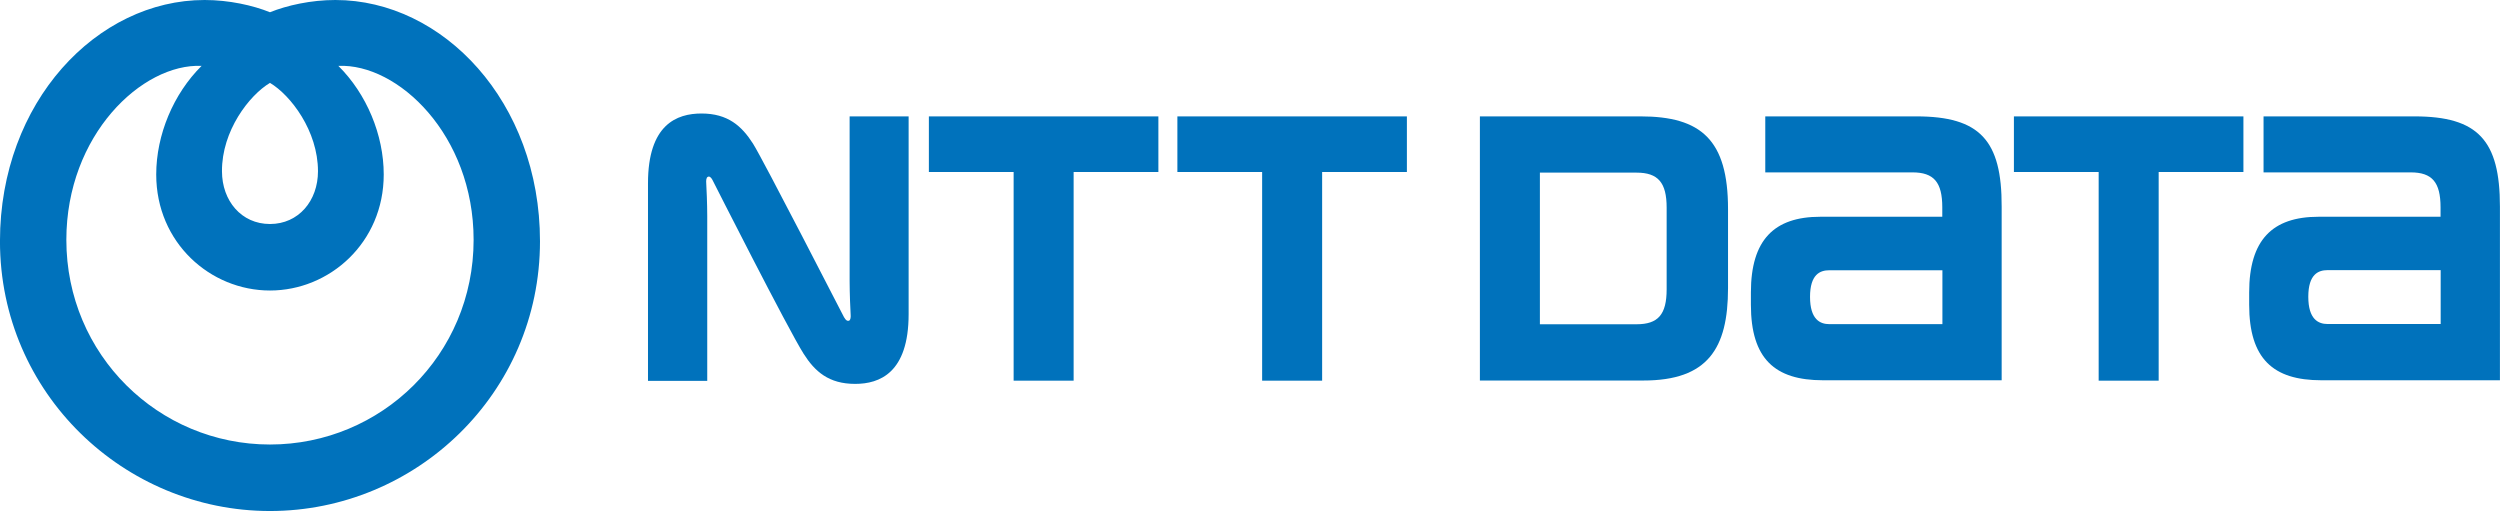
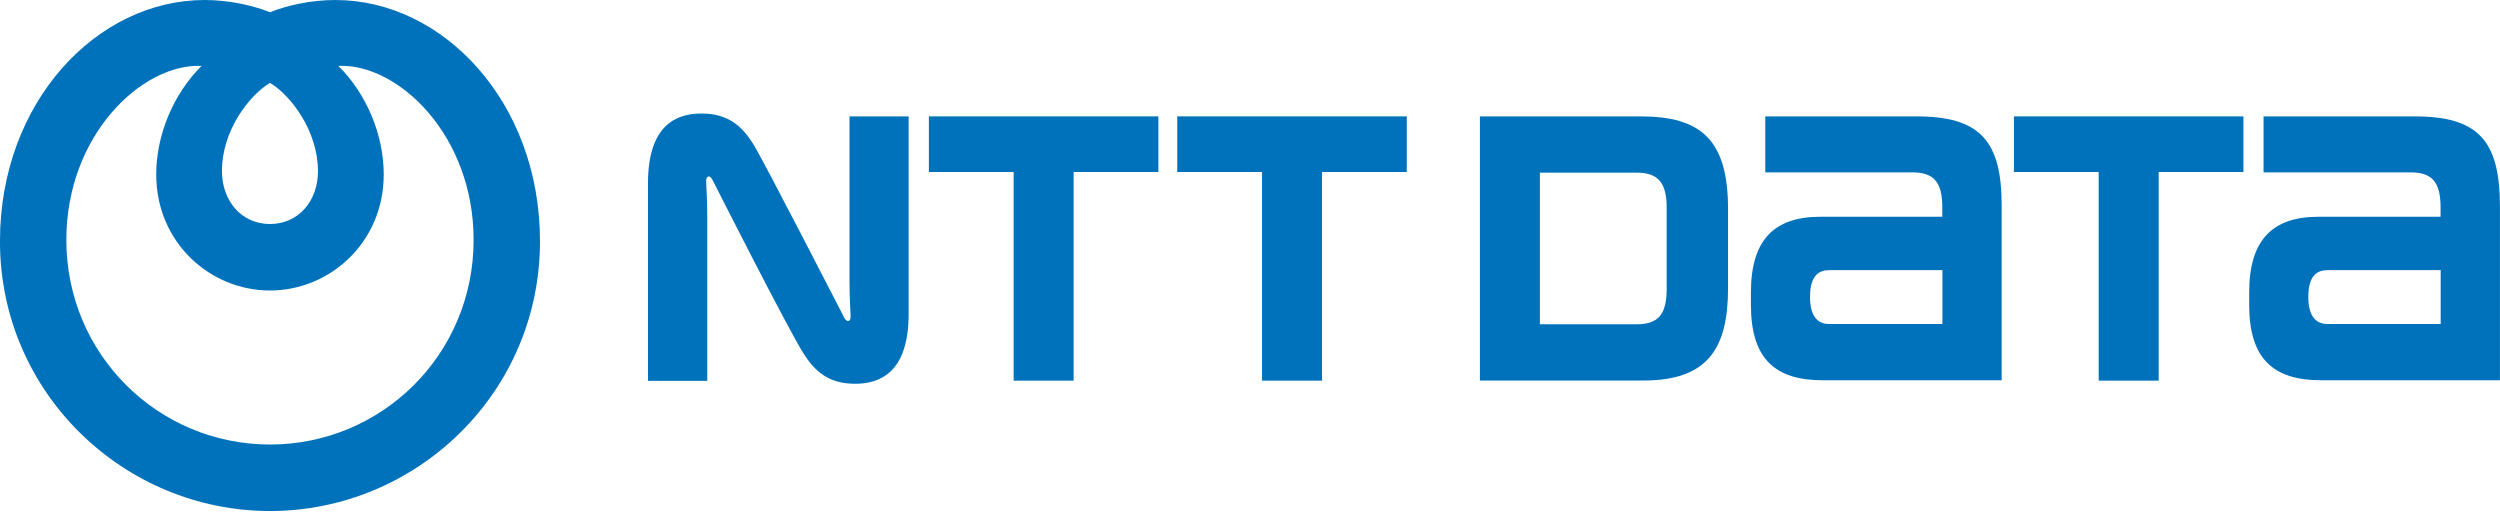
- <svg xmlns="http://www.w3.org/2000/svg" width="48.922mm" height="10mm" viewBox="0 0 48.922 10" version="1.1" id="svg1">
-   <defs id="defs1">
-     <clipPath id="D">
-       <path d="M 0,454 H 2551.18 V 0 H 0 Z" transform="translate(-170.866,-125.406)" id="path1" />
-     </clipPath>
-     <clipPath id="N">
-       <path d="M 0,454 H 2551.18 V 0 H 0 Z" transform="translate(-354.768,-217.429)" id="path6" />
-     </clipPath>
-     <clipPath id="P">
-       <path d="M 0,454 H 2551.18 V 0 H 0 Z" transform="translate(-520.875,-252.42)" id="path7" />
-     </clipPath>
-     <clipPath id="R">
-       <path d="M 0,454 H 2551.18 V 0 H 0 Z" transform="translate(-657.992,-150.645)" id="path8" />
-     </clipPath>
-     <clipPath id="T">
-       <path d="M 0,454 H 2551.18 V 0 H 0 Z" transform="translate(-836.162,-149.152)" id="path9" />
-     </clipPath>
-     <clipPath id="V">
-       <path d="M 0,454 H 2551.18 V 0 H 0 Z" transform="translate(-947.887,-238.979)" id="path10" />
-     </clipPath>
-     <clipPath id="X">
-       <path d="M 0,454 H 2551.18 V 0 H 0 Z" id="path11" />
-     </clipPath>
-     <clipPath id="Z">
-       <path d="M 0,454 H 2551.18 V 0 H 0 Z" transform="translate(-1063.84,-238.979)" id="path12" />
-     </clipPath>
-   </defs>
-   <g id="layer1">
-     <g id="g1" transform="matrix(2.446183,0,0,2.446183,-6.1092941e-4,-7.230917)">
-       <path class="st1" d="m 2.683,2.956 c -0.195,0 -0.387,0.043 -0.523,0.098 -0.136,-0.055 -0.328,-0.098 -0.523,-0.098 -0.86,0 -1.637,0.814 -1.637,1.93 0,1.216 0.994,2.158 2.16,2.158 1.166,0 2.16,-0.94 2.16,-2.158 0,-1.116 -0.777,-1.93 -1.637,-1.93 z M 2.16,3.619 c 0.166,0.099 0.384,0.384 0.384,0.707 0,0.236 -0.155,0.422 -0.384,0.422 -0.229,0 -0.384,-0.186 -0.384,-0.422 -0.002,-0.323 0.218,-0.608 0.384,-0.707 z m 0,2.893 c -0.892,0 -1.629,-0.718 -1.629,-1.637 0,-0.84 0.607,-1.413 1.082,-1.392 -0.226,0.224 -0.363,0.552 -0.363,0.869 0,0.546 0.433,0.928 0.91,0.928 0.477,0 0.91,-0.383 0.91,-0.928 0,-0.317 -0.137,-0.645 -0.363,-0.869 0.476,-0.021 1.082,0.552 1.082,1.392 0,0.921 -0.738,1.637 -1.629,1.637 z" id="path1-8" style="clip-rule:evenodd;fill:#0072bc;fill-rule:evenodd;stroke-width:0.015" />
-       <path class="st2" d="m 7.431,3.887 v 0.445 c 0,0 0.63,0 0.678,0 0,0.049 0,1.669 0,1.669 h 0.48 c 0,0 0,-1.619 0,-1.669 0.047,0 0.678,0 0.678,0 V 3.887 Z" id="path2" style="fill:#0072bc;stroke-width:0.015" />
-       <path class="st2" d="m 15.331,3.887 h -1.209 v 0.448 h 1.177 c 0.172,0 0.239,0.079 0.239,0.28 0,0.002 0,0.058 0,0.075 -0.049,0 -0.976,0 -0.976,0 -0.37,0 -0.555,0.186 -0.555,0.605 v 0.099 c 0,0.431 0.191,0.604 0.576,0.604 h 1.43 V 4.61 C 16.015,4.079 15.839,3.887 15.331,3.887 Z M 14.634,5.549 c -0.073,0 -0.154,-0.037 -0.154,-0.218 0,-0.181 0.081,-0.213 0.154,-0.213 0,0 0.857,0 0.905,0 v 0.431 c -0.049,0 -0.905,0 -0.905,0 z" id="path3" style="fill:#0072bc;stroke-width:0.015" />
-       <path class="st2" d="m 19.317,3.887 h -1.209 v 0.448 h 1.177 c 0.172,0 0.239,0.079 0.239,0.28 0,0.002 0,0.058 0,0.075 -0.049,0 -0.976,0 -0.976,0 -0.37,0 -0.555,0.186 -0.555,0.605 v 0.099 c 0,0.431 0.191,0.604 0.576,0.604 h 1.43 v -1.389 c 0,-0.53 -0.175,-0.722 -0.683,-0.722 z m -0.697,1.661 c -0.073,0 -0.154,-0.037 -0.154,-0.218 0,-0.181 0.081,-0.213 0.154,-0.213 0,0 0.857,0 0.905,0 v 0.431 c -0.049,0 -0.905,0 -0.905,0 z" id="path4" style="fill:#0072bc;stroke-width:0.015" />
-       <path class="st2" d="m 9.419,3.887 v 0.445 c 0,0 0.631,0 0.678,0 0,0.049 0,1.669 0,1.669 h 0.48 c 0,0 0,-1.619 0,-1.669 0.047,0 0.678,0 0.678,0 V 3.887 Z" id="path5" style="fill:#0072bc;stroke-width:0.015" />
-       <path class="st2" d="m 16.111,3.887 v 0.445 c 0,0 0.63,0 0.678,0 0,0.049 0,1.669 0,1.669 h 0.48 c 0,0 0,-1.619 0,-1.669 0.047,0 0.678,0 0.678,0 V 3.887 Z" id="path6-3" style="fill:#0072bc;stroke-width:0.015" />
-       <path class="st2" d="M 13.824,5.261 V 4.628 c 0,-0.553 -0.215,-0.741 -0.7,-0.741 h -1.285 v 2.113 h 1.308 c 0.514,0 0.677,-0.255 0.677,-0.739 z m -0.491,0.009 c 0,0.203 -0.069,0.28 -0.241,0.28 0,0 -0.726,0 -0.773,0 V 4.337 c 0.047,0 0.773,0 0.773,0 0.172,0 0.241,0.079 0.241,0.28 0,0.003 0,0.652 0,0.652 z" id="path7-2" style="fill:#0072bc;stroke-width:0.015" />
-       <path class="st2" d="M 6.754,5.497 C 6.743,5.477 6.102,4.227 6.024,4.105 5.934,3.964 5.823,3.864 5.612,3.864 c -0.197,0 -0.428,0.087 -0.428,0.558 v 1.581 h 0.474 c 0,0 0,-1.222 0,-1.318 0,-0.095 -0.006,-0.235 -0.008,-0.262 -0.002,-0.023 0,-0.046 0.012,-0.052 0.014,-0.008 0.027,0.005 0.037,0.023 0.009,0.018 0.604,1.193 0.73,1.392 0.09,0.142 0.201,0.241 0.412,0.241 0.195,0 0.428,-0.087 0.428,-0.558 V 3.887 H 6.797 c 0,0 0,1.222 0,1.318 0,0.095 0.006,0.235 0.008,0.264 0.002,0.023 0,0.046 -0.012,0.052 -0.015,0.006 -0.029,-0.006 -0.038,-0.024 z" id="path8-3" style="fill:#0072bc;stroke-width:0.015" />
-     </g>
+ <svg xmlns="http://www.w3.org/2000/svg" width="48.922mm" height="10mm" version="1.1" viewBox="0 0 48.922 10">
+   <g transform="matrix(2.4462 0 0 2.4462 -.00061093 -7.2309)" fill="#0072bc" stroke-width=".015">
+     <path class="st1" d="m2.683 2.956c-0.195 0-0.387 0.043-0.523 0.098-0.136-0.055-0.328-0.098-0.523-0.098-0.86 0-1.637 0.814-1.637 1.93 0 1.216 0.994 2.158 2.16 2.158 1.166 0 2.16-0.94 2.16-2.158 0-1.116-0.777-1.93-1.637-1.93zm-0.523 0.663c0.166 0.099 0.384 0.384 0.384 0.707 0 0.236-0.155 0.422-0.384 0.422s-0.384-0.186-0.384-0.422c-0.002-0.323 0.218-0.608 0.384-0.707zm0 2.893c-0.892 0-1.629-0.718-1.629-1.637 0-0.84 0.607-1.413 1.082-1.392-0.226 0.224-0.363 0.552-0.363 0.869 0 0.546 0.433 0.928 0.91 0.928 0.477 0 0.91-0.383 0.91-0.928 0-0.317-0.137-0.645-0.363-0.869 0.476-0.021 1.082 0.552 1.082 1.392 0 0.921-0.738 1.637-1.629 1.637z" clip-rule="evenodd" fill-rule="evenodd" />
+     <path class="st2" d="m7.431 3.887v0.445h0.678v1.669h0.48v-1.669h0.678v-0.445z" />
+     <path class="st2" d="m15.331 3.887h-1.209v0.448h1.177c0.172 0 0.239 0.079 0.239 0.28v0.075h-0.976c-0.37 0-0.555 0.186-0.555 0.605v0.099c0 0.431 0.191 0.604 0.576 0.604h1.43v-1.389c0.002-0.53-0.175-0.722-0.683-0.722zm-0.697 1.661c-0.073 0-0.154-0.037-0.154-0.218 0-0.181 0.081-0.213 0.154-0.213h0.905v0.431h-0.905z" />
+     <path class="st2" d="m19.317 3.887h-1.209v0.448h1.177c0.172 0 0.239 0.079 0.239 0.28v0.075h-0.976c-0.37 0-0.555 0.186-0.555 0.605v0.099c0 0.431 0.191 0.604 0.576 0.604h1.43v-1.389c0-0.53-0.175-0.722-0.683-0.722zm-0.697 1.661c-0.073 0-0.154-0.037-0.154-0.218 0-0.181 0.081-0.213 0.154-0.213h0.905v0.431h-0.905z" />
+     <path class="st2" d="m9.418 3.887v0.445h0.678v1.669h0.48v-1.669h0.678v-0.445z" />
+     <path class="st2" d="m16.111 3.887v0.445h0.678v1.669h0.48v-1.669h0.678v-0.445z" />
+     <path class="st2" d="m13.824 5.261v-0.633c0-0.553-0.215-0.741-0.7-0.741h-1.285v2.113h1.308c0.514 0 0.677-0.255 0.677-0.739zm-0.491 0.009c0 0.203-0.069 0.28-0.241 0.28h-0.773v-1.213h0.773c0.172 0 0.241 0.079 0.241 0.28v0.652z" />
+     <path class="st2" d="m6.754 5.497c-0.011-0.02-0.652-1.27-0.73-1.392-0.09-0.142-0.201-0.241-0.412-0.241-0.197 0-0.428 0.087-0.428 0.558v1.581h0.474v-1.319c0-0.095-0.006-0.235-0.008-0.262-0.002-0.023 0-0.046 0.012-0.052 0.014-0.008 0.027 0.005 0.037 0.023 0.009 0.018 0.604 1.194 0.73 1.392 0.09 0.142 0.201 0.241 0.412 0.241 0.195 0 0.428-0.087 0.428-0.558v-1.581h-0.473v1.319c0 0.095 0.006 0.235 0.008 0.264 0.002 0.023 0 0.046-0.012 0.052-0.015 0.006-0.029-0.006-0.038-0.024z" />
  </g>
</svg>
